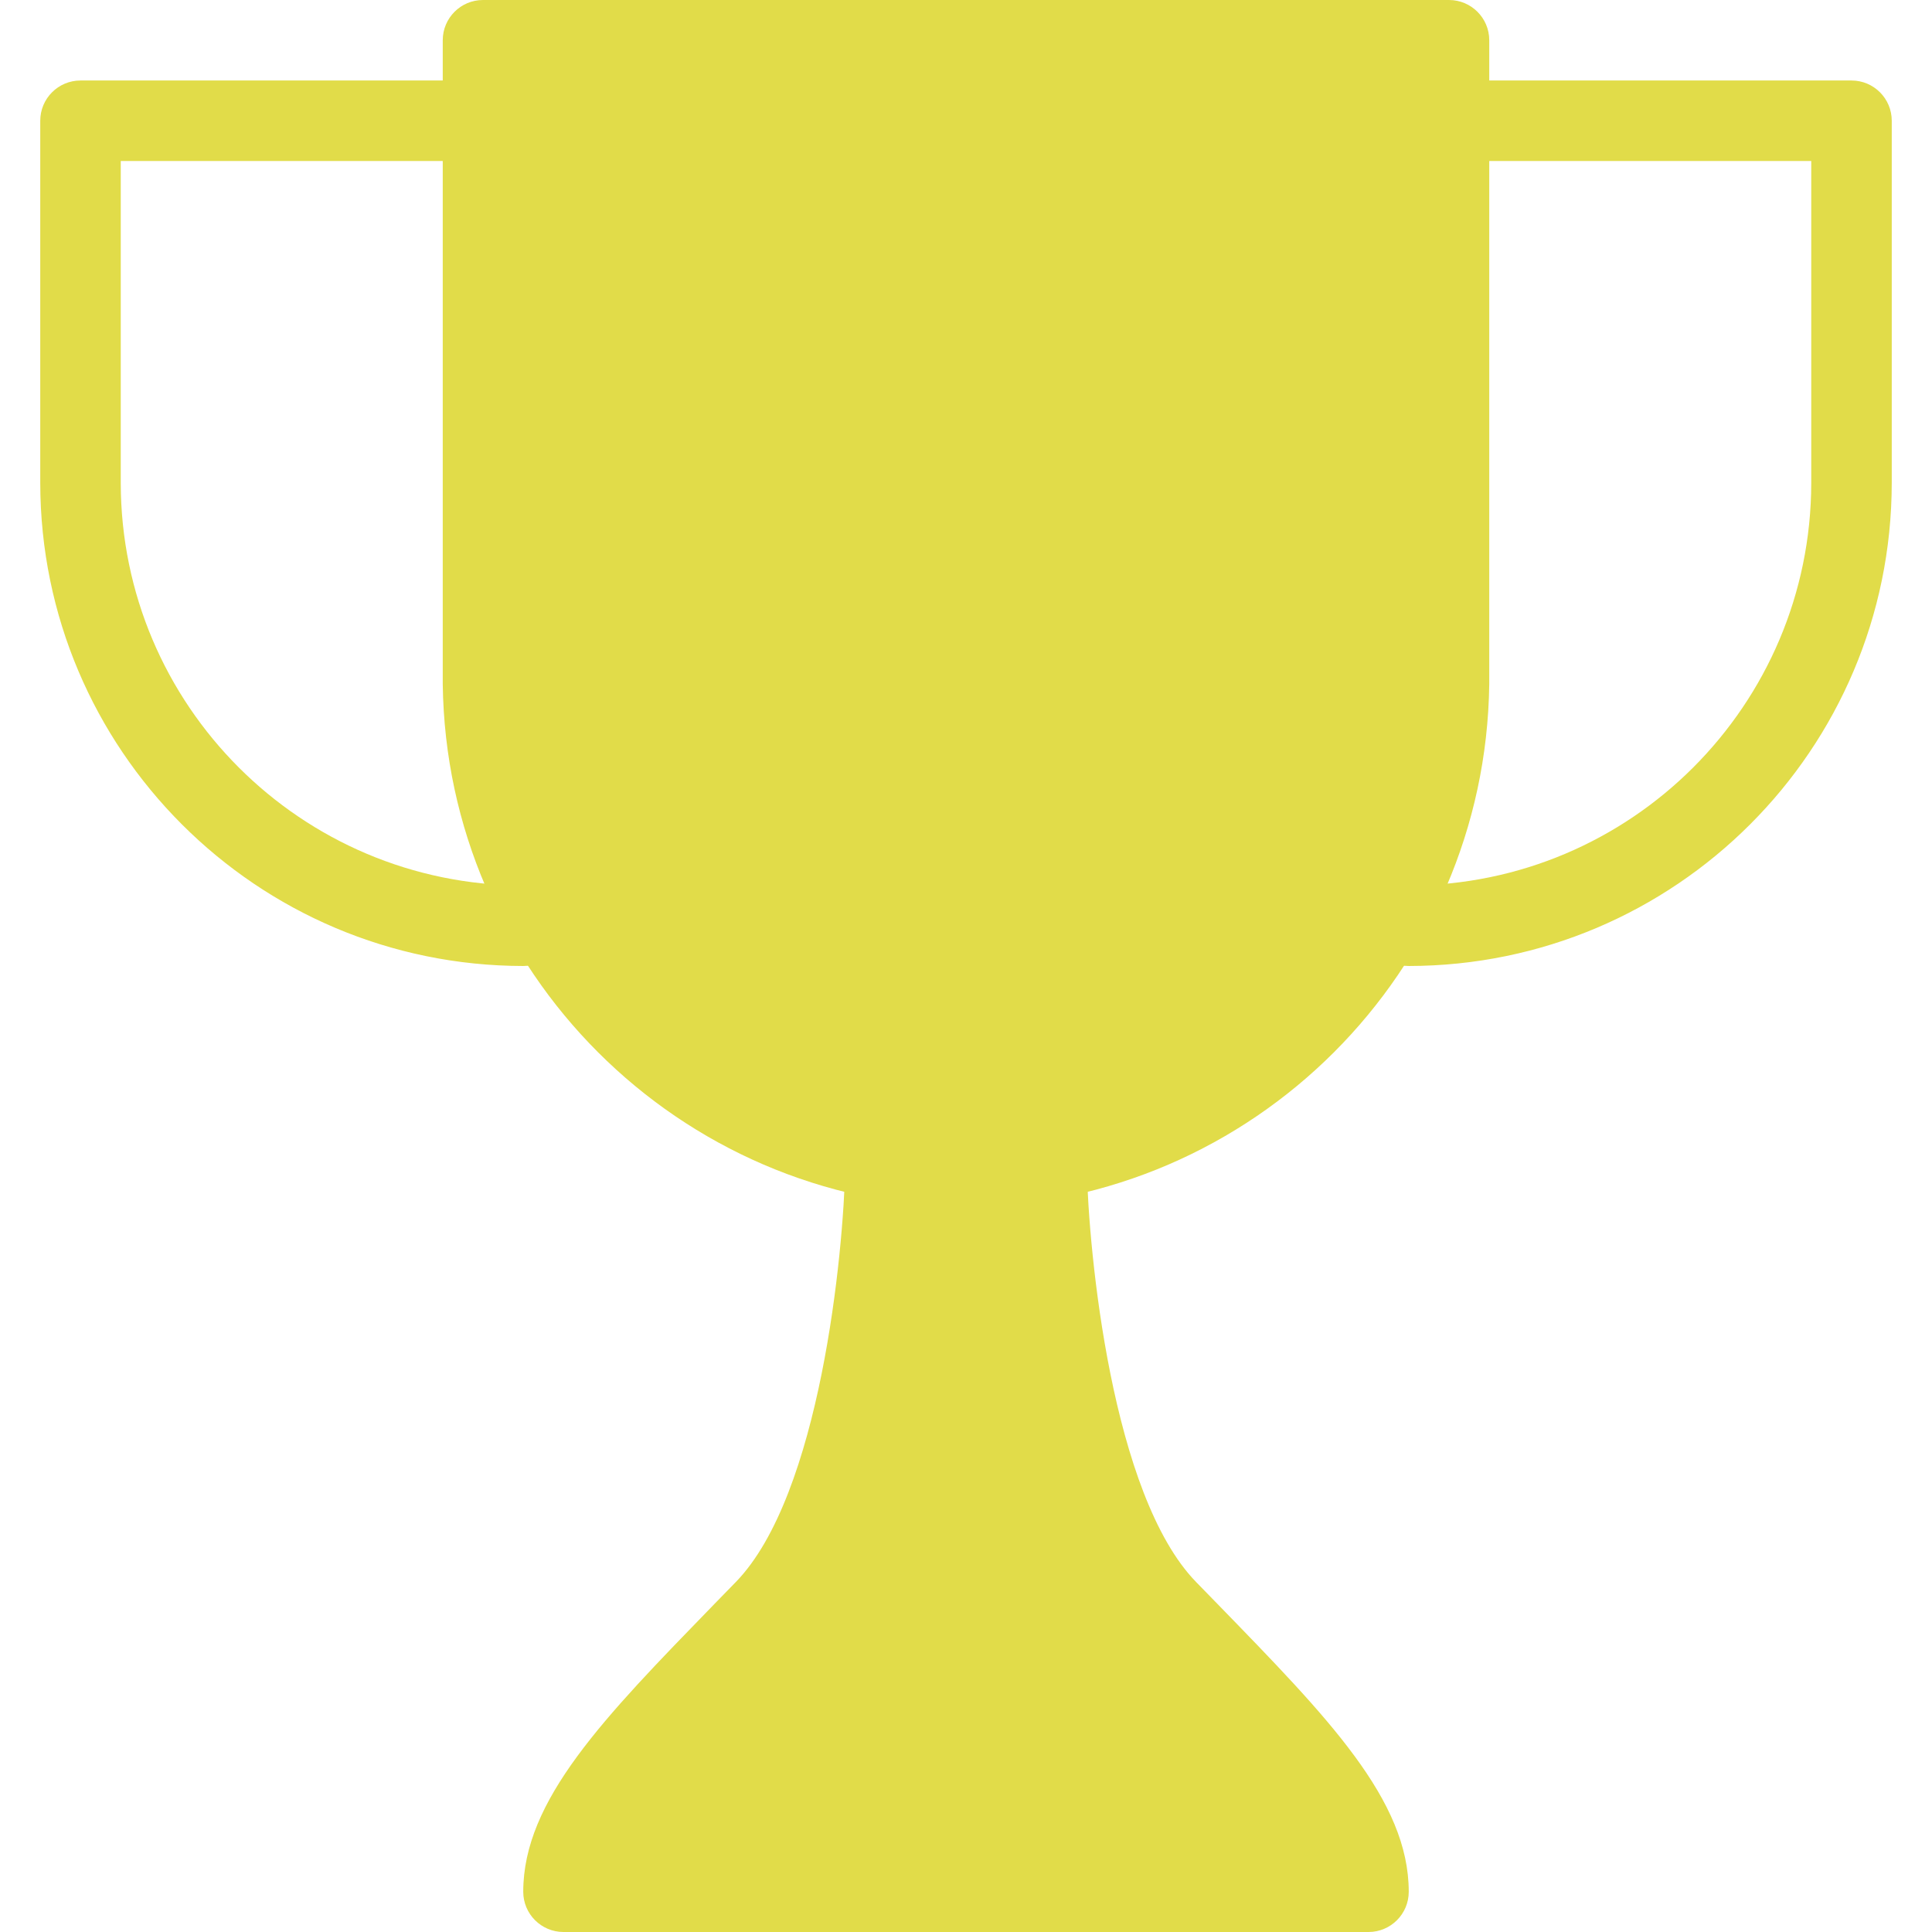
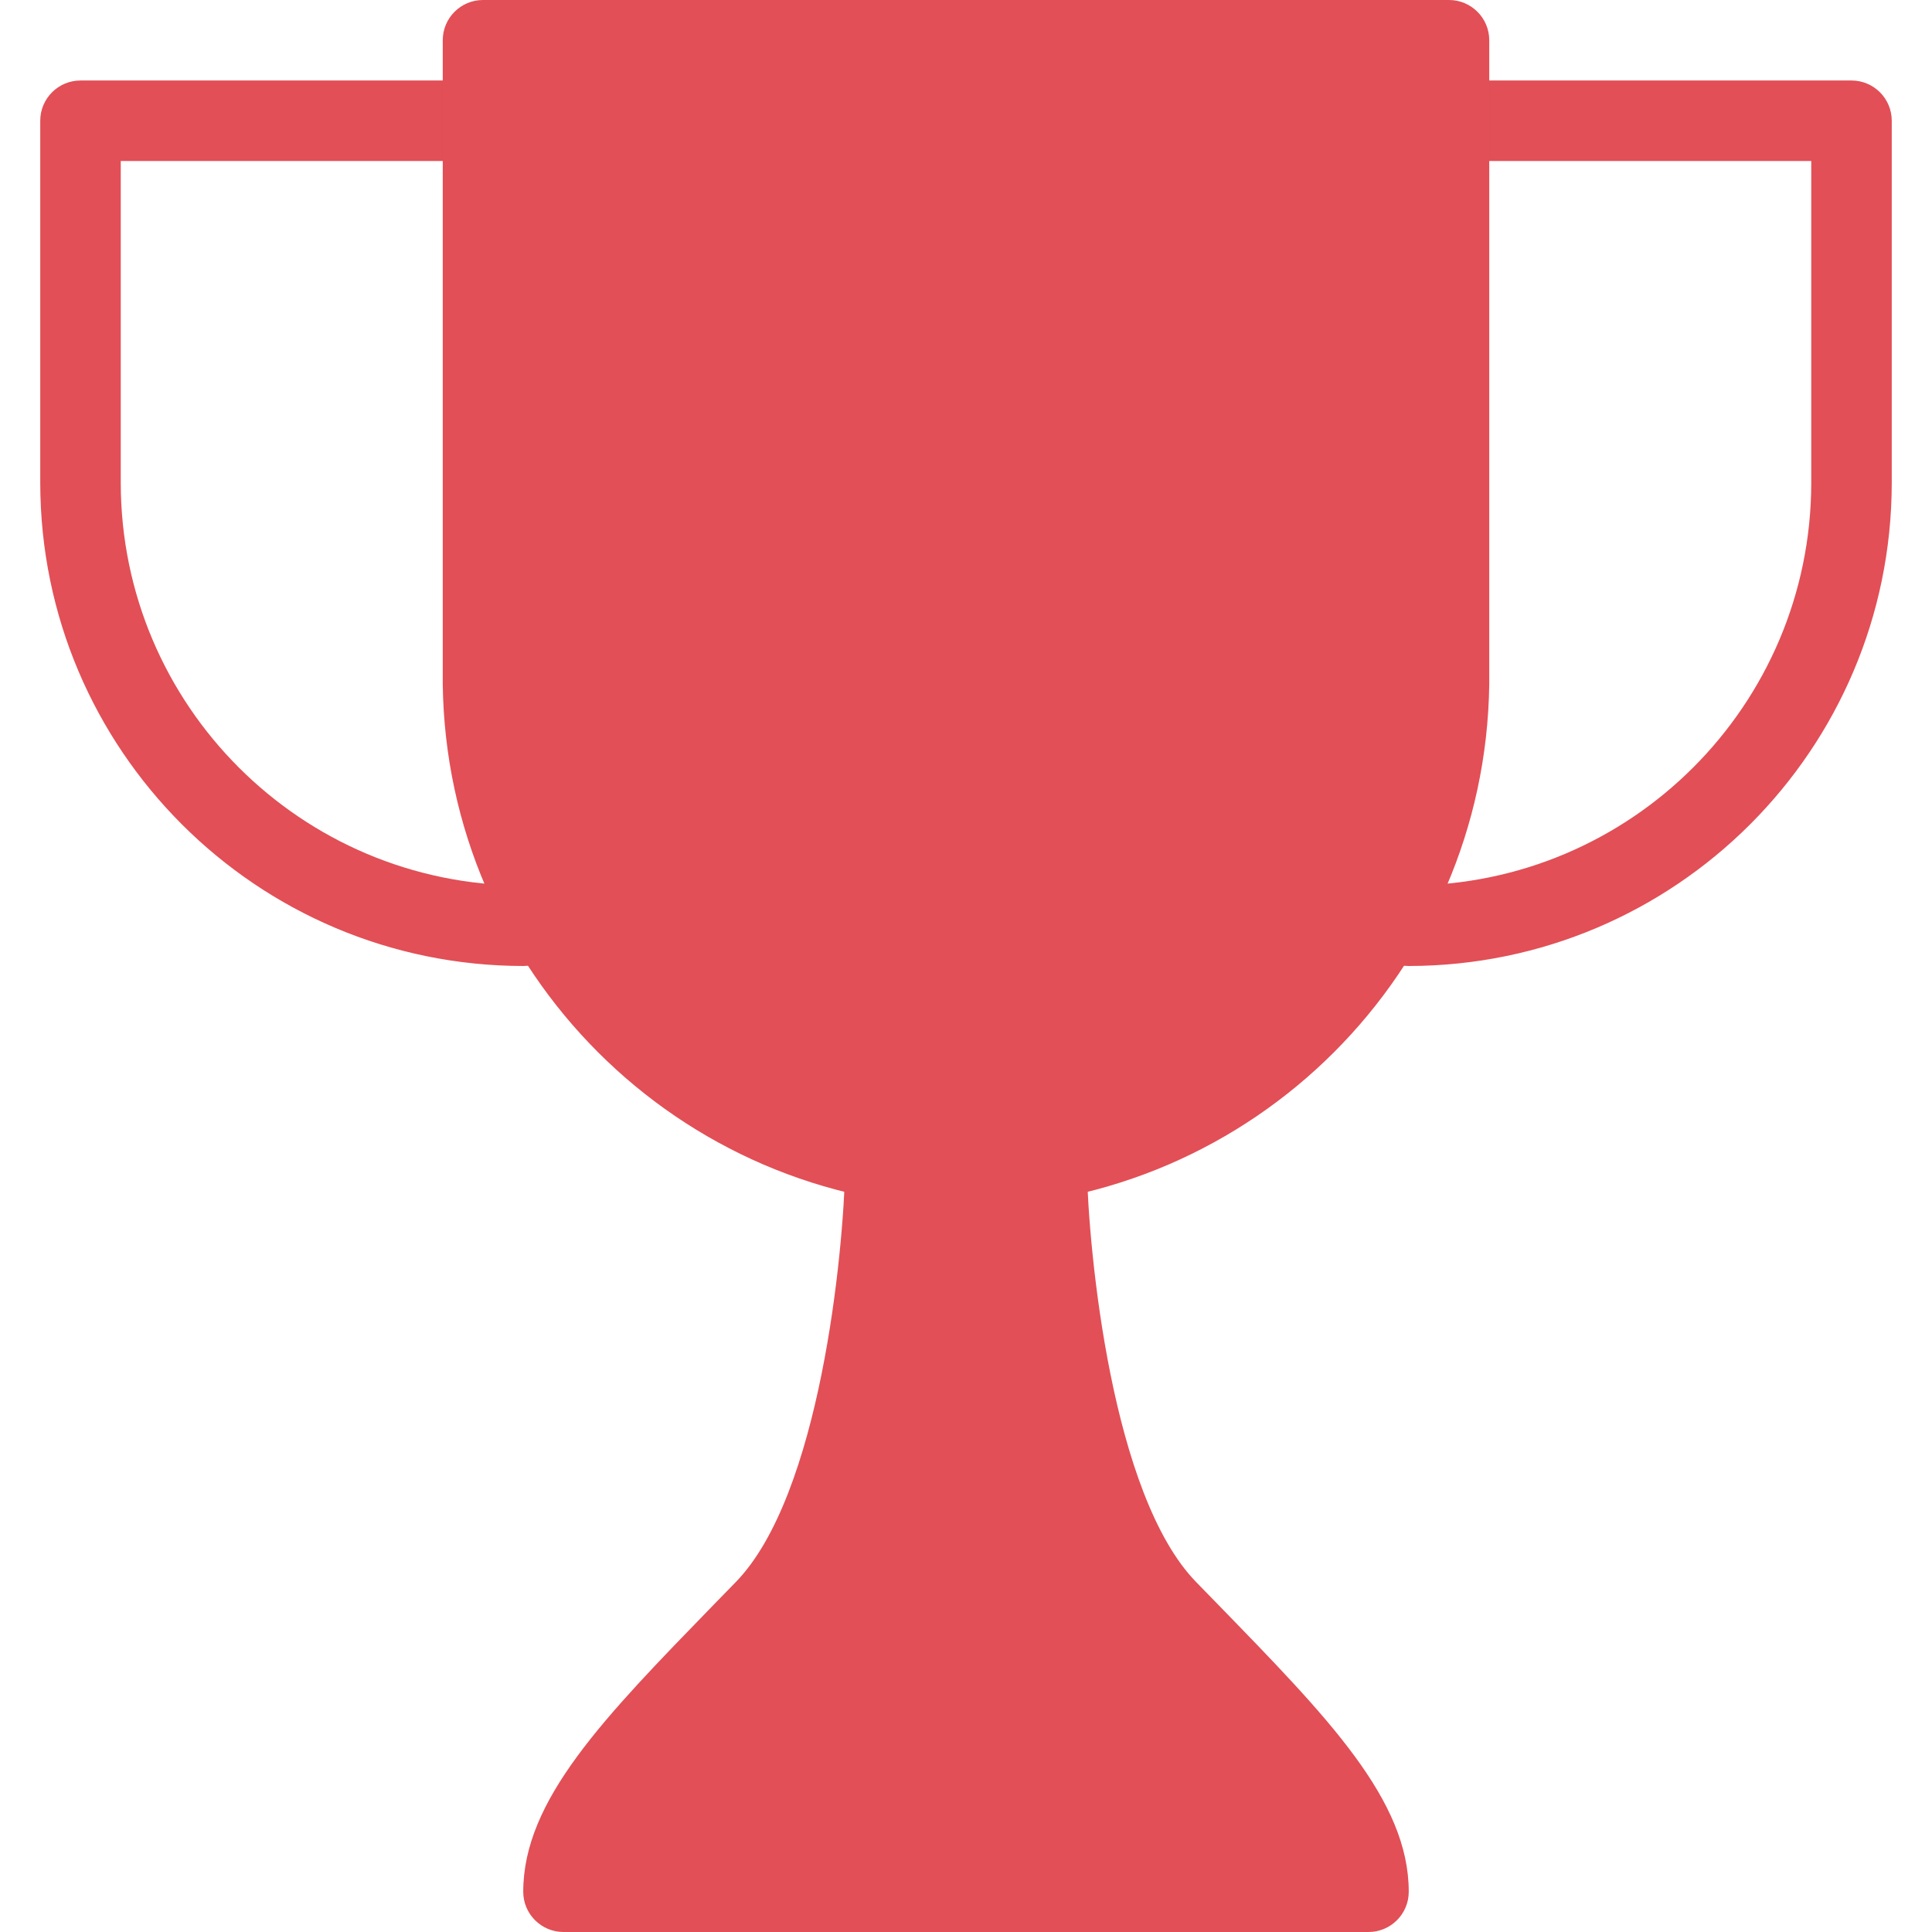
<svg xmlns="http://www.w3.org/2000/svg" version="1.1" width="512" height="512" x="0" y="0" viewBox="0 0 512 512" style="enable-background:new 0 0 512 512" xml:space="preserve" class="">
  <g>
    <g>
-       <path style="" d="M373.333,256c-5.891,0-10.667-4.776-10.667-10.667c0-5.891,4.776-10.667,10.667-10.667   C432.214,234.596,479.93,186.881,480,128V42.667h-96c-5.891,0-10.667-4.776-10.667-10.667S378.109,21.333,384,21.333h106.667   c5.891,0,10.667,4.776,10.667,10.667v96C501.251,198.658,443.992,255.918,373.333,256z" fill="#e1dc49" data-original="#ffa000" class="" />
-       <path style="" d="M138.667,256c-70.658-0.082-127.918-57.342-128-128V32c0-5.891,4.776-10.667,10.667-10.667H128   c5.891,0,10.667,4.776,10.667,10.667S133.891,42.667,128,42.667H32V128c0.071,58.881,47.786,106.596,106.667,106.667   c5.891,0,10.667,4.776,10.667,10.667C149.333,251.224,144.558,256,138.667,256z" fill="#e1dc49" data-original="#ffa000" class="" />
-       <path style="" d="M322.709,425.131l-5.739-5.888C294.613,396.245,288.469,331.947,288,309.12   c-0.116-5.808-4.858-10.454-10.667-10.453h-42.667c-5.801-0.001-10.539,4.633-10.667,10.432   c-0.448,22.827-6.592,87.083-28.971,110.123l-5.739,5.888c-29.291,30.144-50.624,51.925-50.624,76.224   c0,5.891,4.776,10.667,10.667,10.667h213.333c5.891,0,10.667-4.776,10.667-10.667C373.333,477.035,352,455.253,322.709,425.131z" fill="#e1dc49" data-original="#ffa000" class="" />
+       <path style="" d="M373.333,256c-5.891,0-10.667-4.776-10.667-10.667c0-5.891,4.776-10.667,10.667-10.667   C432.214,234.596,479.93,186.881,480,128V42.667h-96c-5.891,0-10.667-4.776-10.667-10.667S378.109,21.333,384,21.333h106.667   c5.891,0,10.667,4.776,10.667,10.667v96C501.251,198.658,443.992,255.918,373.333,256z" fill="#E24F56" data-original="#E24F56" class="" />
+       <path style="" d="M138.667,256c-70.658-0.082-127.918-57.342-128-128V32c0-5.891,4.776-10.667,10.667-10.667H128   c5.891,0,10.667,4.776,10.667,10.667S133.891,42.667,128,42.667H32V128c0.071,58.881,47.786,106.596,106.667,106.667   c5.891,0,10.667,4.776,10.667,10.667C149.333,251.224,144.558,256,138.667,256z" fill="#E24F56" data-original="#E24F56" class="" />
+       <path style="" d="M322.709,425.131l-5.739-5.888C294.613,396.245,288.469,331.947,288,309.12   c-0.116-5.808-4.858-10.454-10.667-10.453h-42.667c-5.801-0.001-10.539,4.633-10.667,10.432   c-0.448,22.827-6.592,87.083-28.971,110.123l-5.739,5.888c-29.291,30.144-50.624,51.925-50.624,76.224   c0,5.891,4.776,10.667,10.667,10.667h213.333c5.891,0,10.667-4.776,10.667-10.667C373.333,477.035,352,455.253,322.709,425.131z" fill="#E24F56" data-original="#E24F56" class="" />
    </g>
-     <path style="" d="M384,0H128c-5.891,0-10.667,4.776-10.667,10.667v170.667C118.333,257.499,179.834,319,256,320  c76.166-1,137.667-62.501,138.667-138.667V10.667C394.667,4.776,389.891,0,384,0z" fill="#e1dc49" data-original="#ffc107" class="" />
+     <path style="" d="M384,0H128c-5.891,0-10.667,4.776-10.667,10.667v170.667C118.333,257.499,179.834,319,256,320  c76.166-1,137.667-62.501,138.667-138.667V10.667C394.667,4.776,389.891,0,384,0z" fill="#E24F56" data-original="#E24F56" class="" />
    <g>
</g>
    <g>
</g>
    <g>
</g>
    <g>
</g>
    <g>
</g>
    <g>
</g>
    <g>
</g>
    <g>
</g>
    <g>
</g>
    <g>
</g>
    <g>
</g>
    <g>
</g>
    <g>
</g>
    <g>
</g>
    <g>
</g>
  </g>
</svg>
